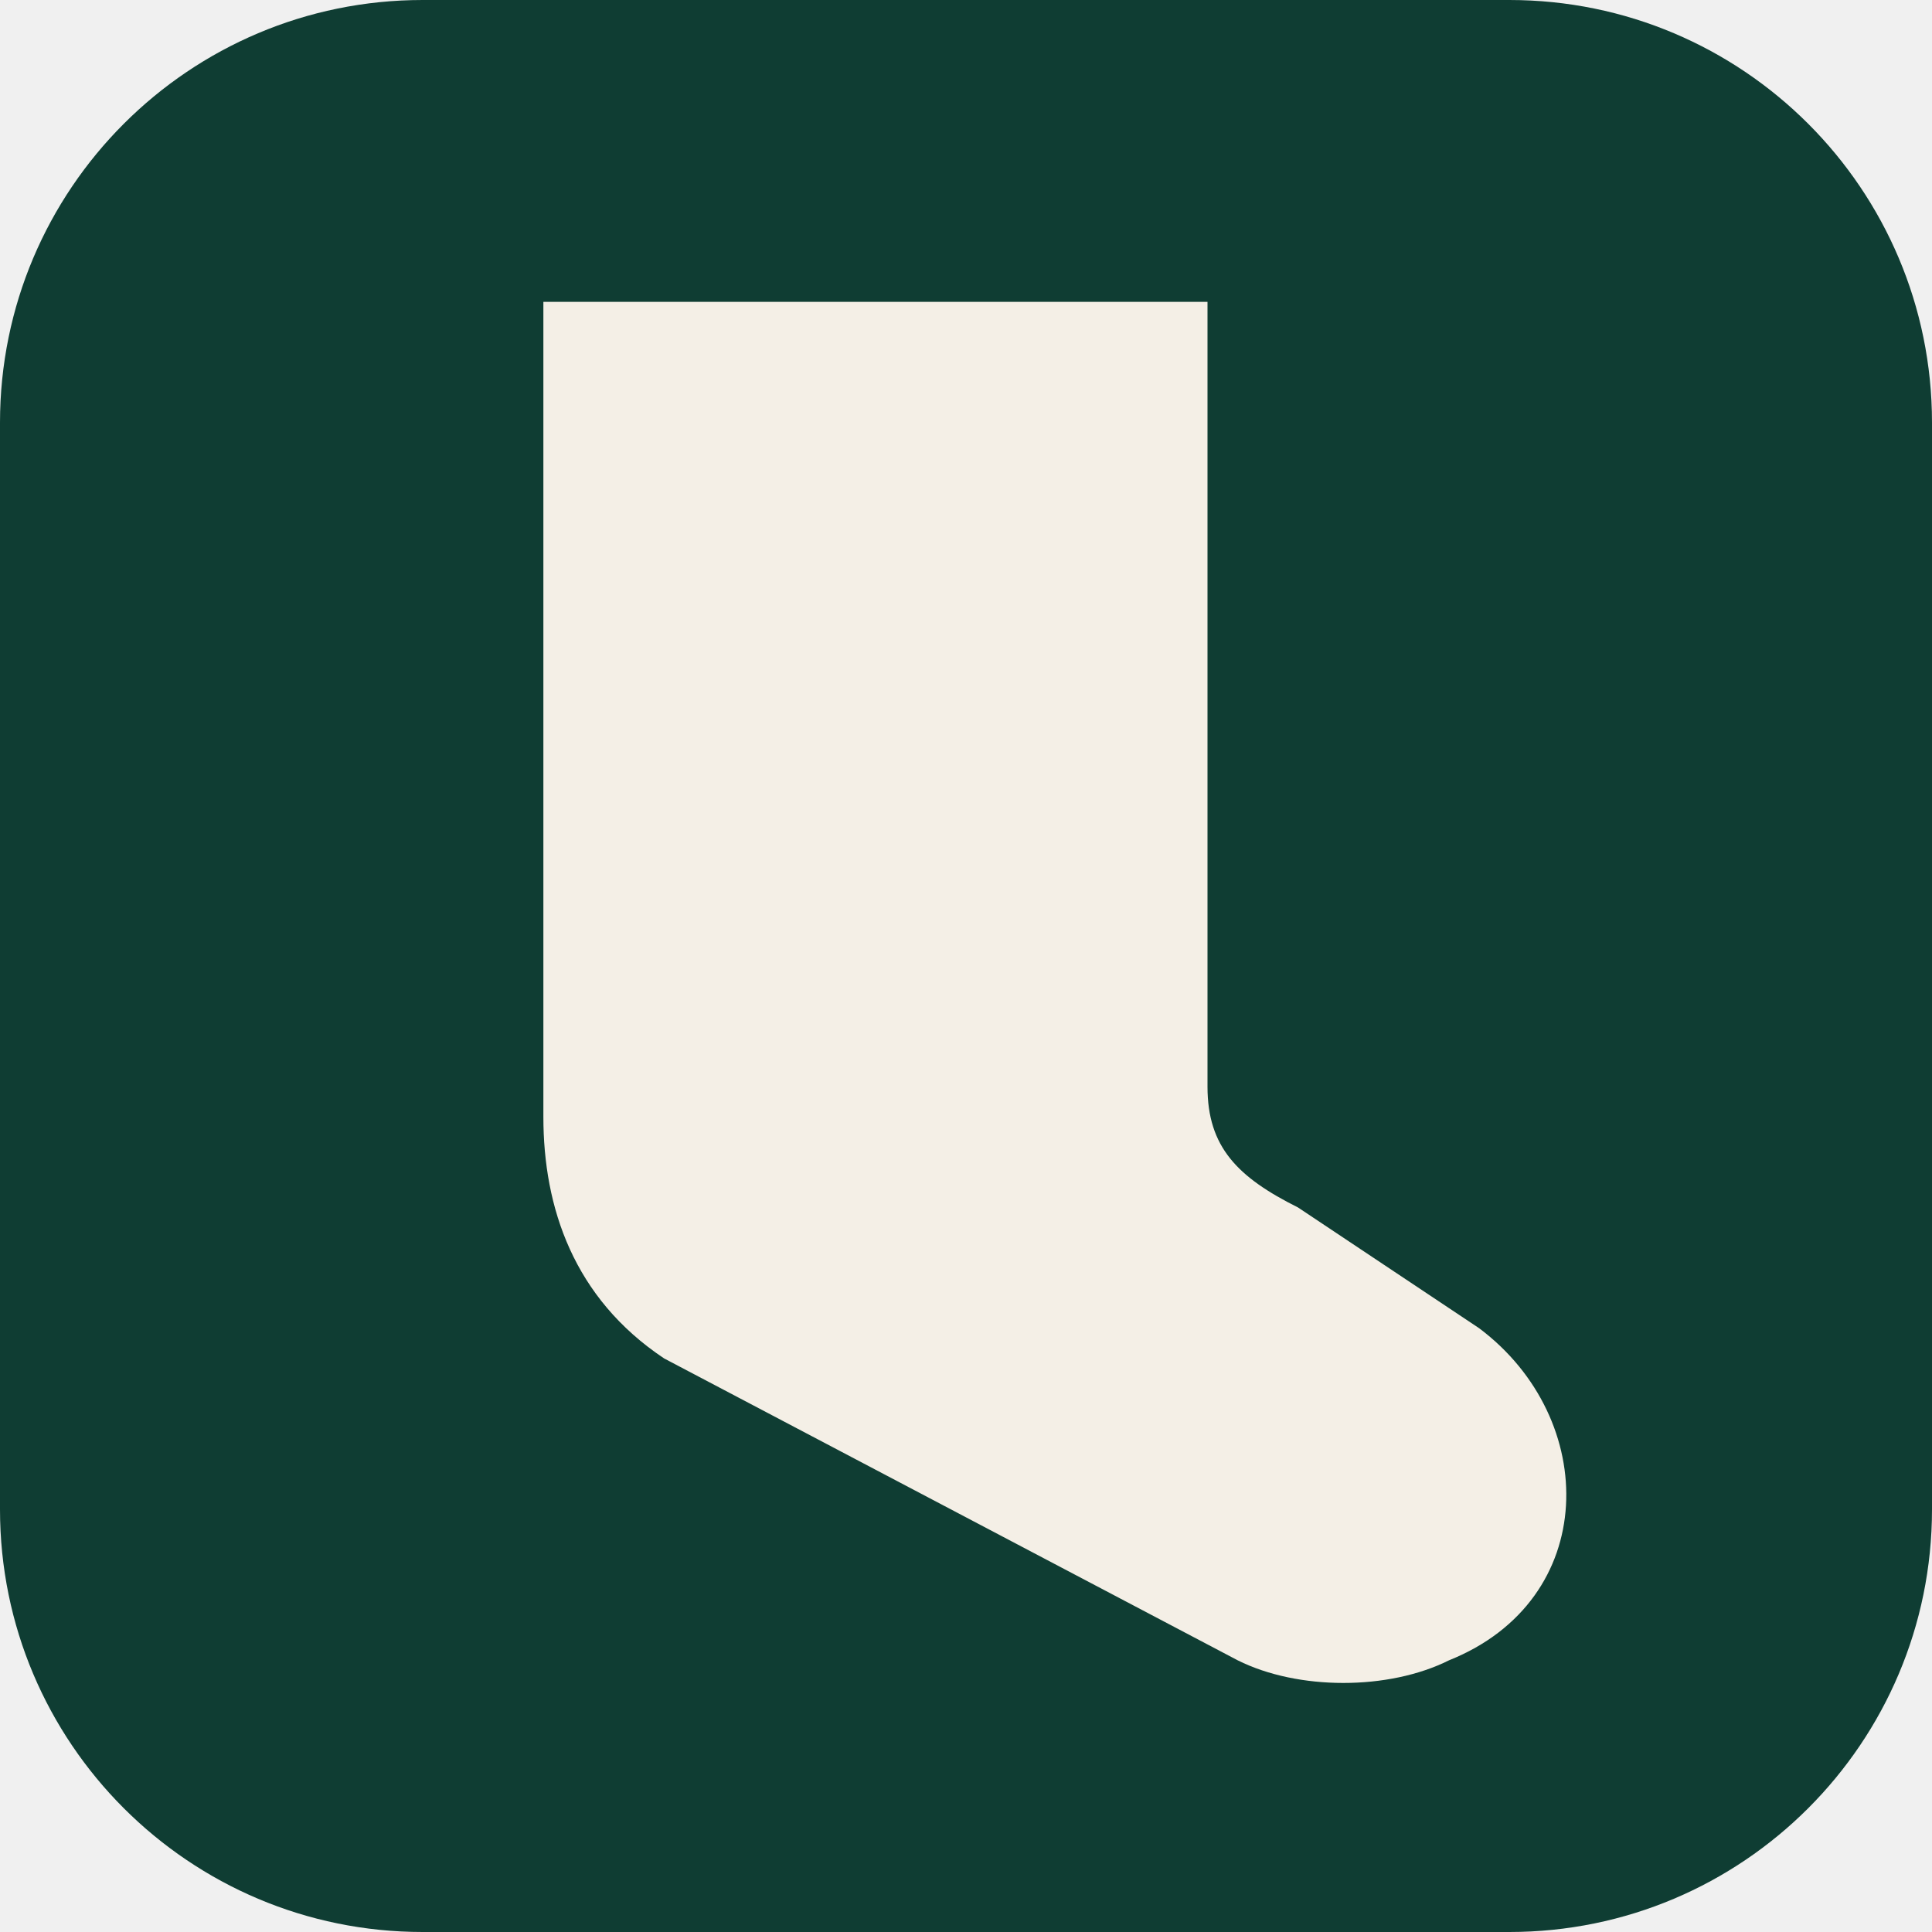
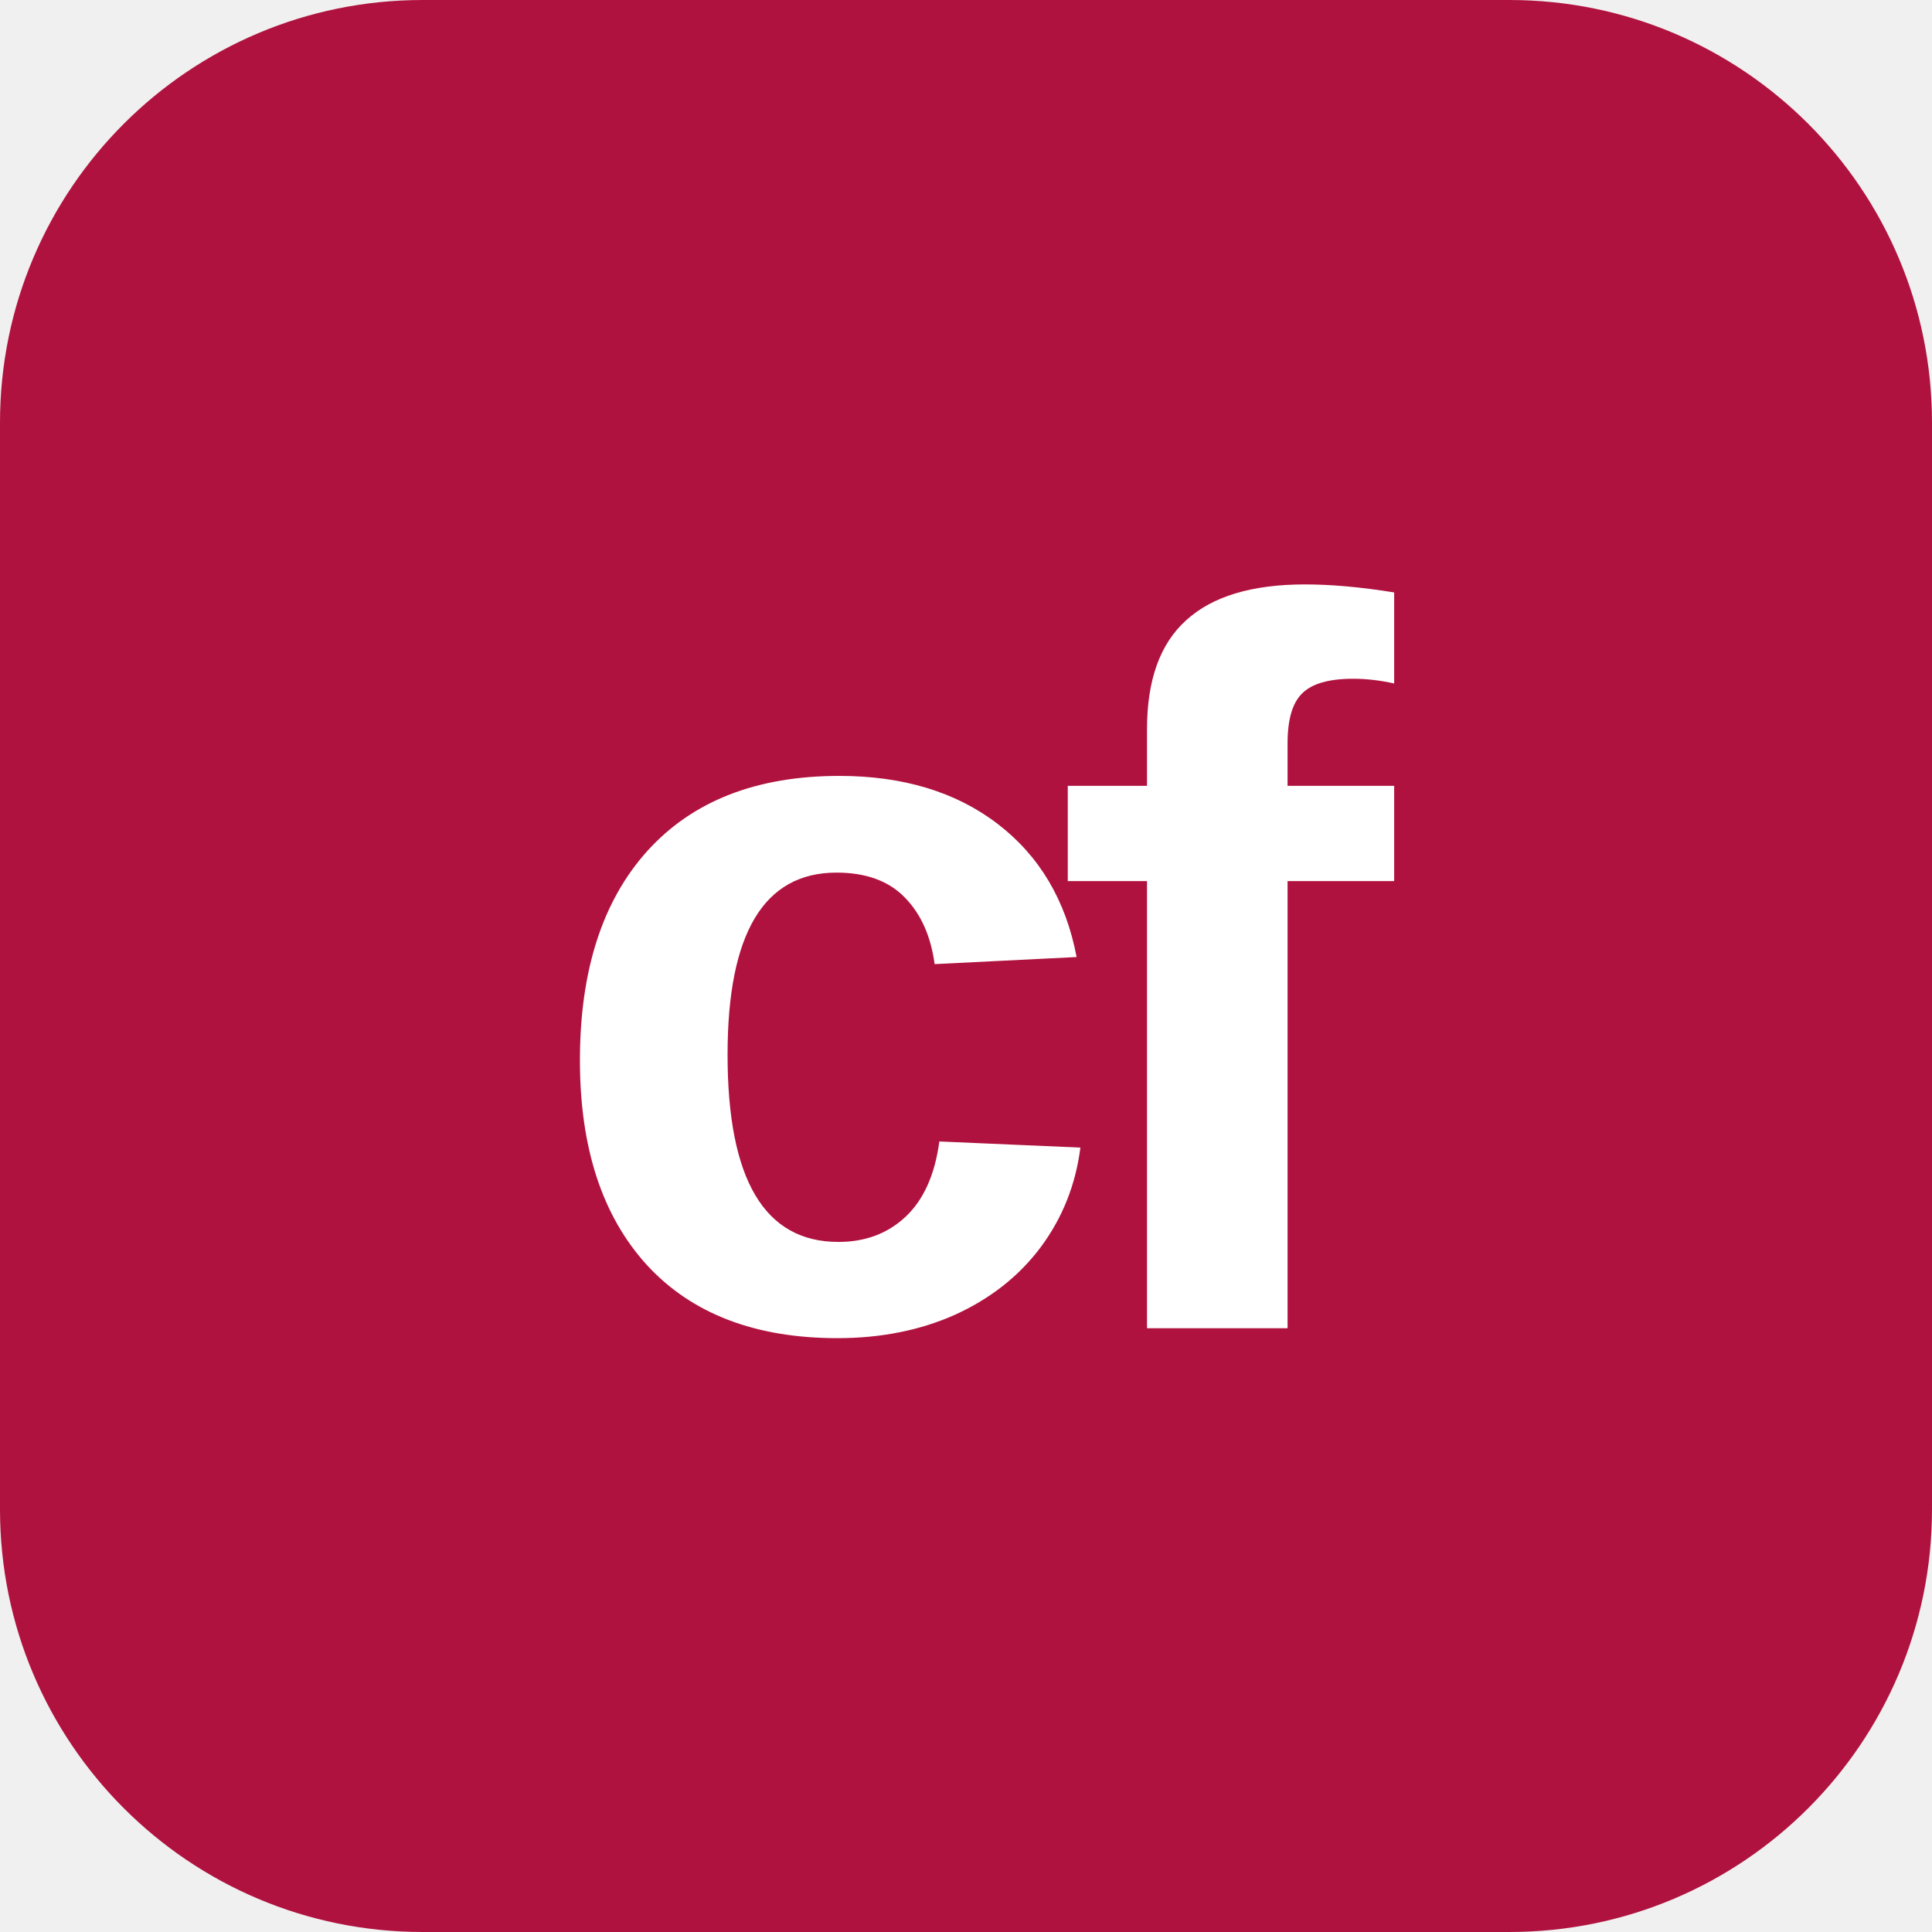
<svg xmlns="http://www.w3.org/2000/svg" viewBox="0 0 64 64">
-   <rect width="64" height="64" rx="14" fill="#0f3d33" />
-   <path d="M24 10h16v26c0 2 1 3 3 4l6 4c4 3 4 9-1 11-2 1-5 1-7 0L22 45c-3-2-4-5-4-8V10z" fill="#f4efe6" />
+   <rect width="64" height="64" rx="14" fill="#b0123f" />
+   <text x="32" y="44" text-anchor="middle" font-family="DM Sans, Arial, sans-serif" font-size="34" font-weight="800" fill="#fff" letter-spacing="-2">cf</text>
</svg>
